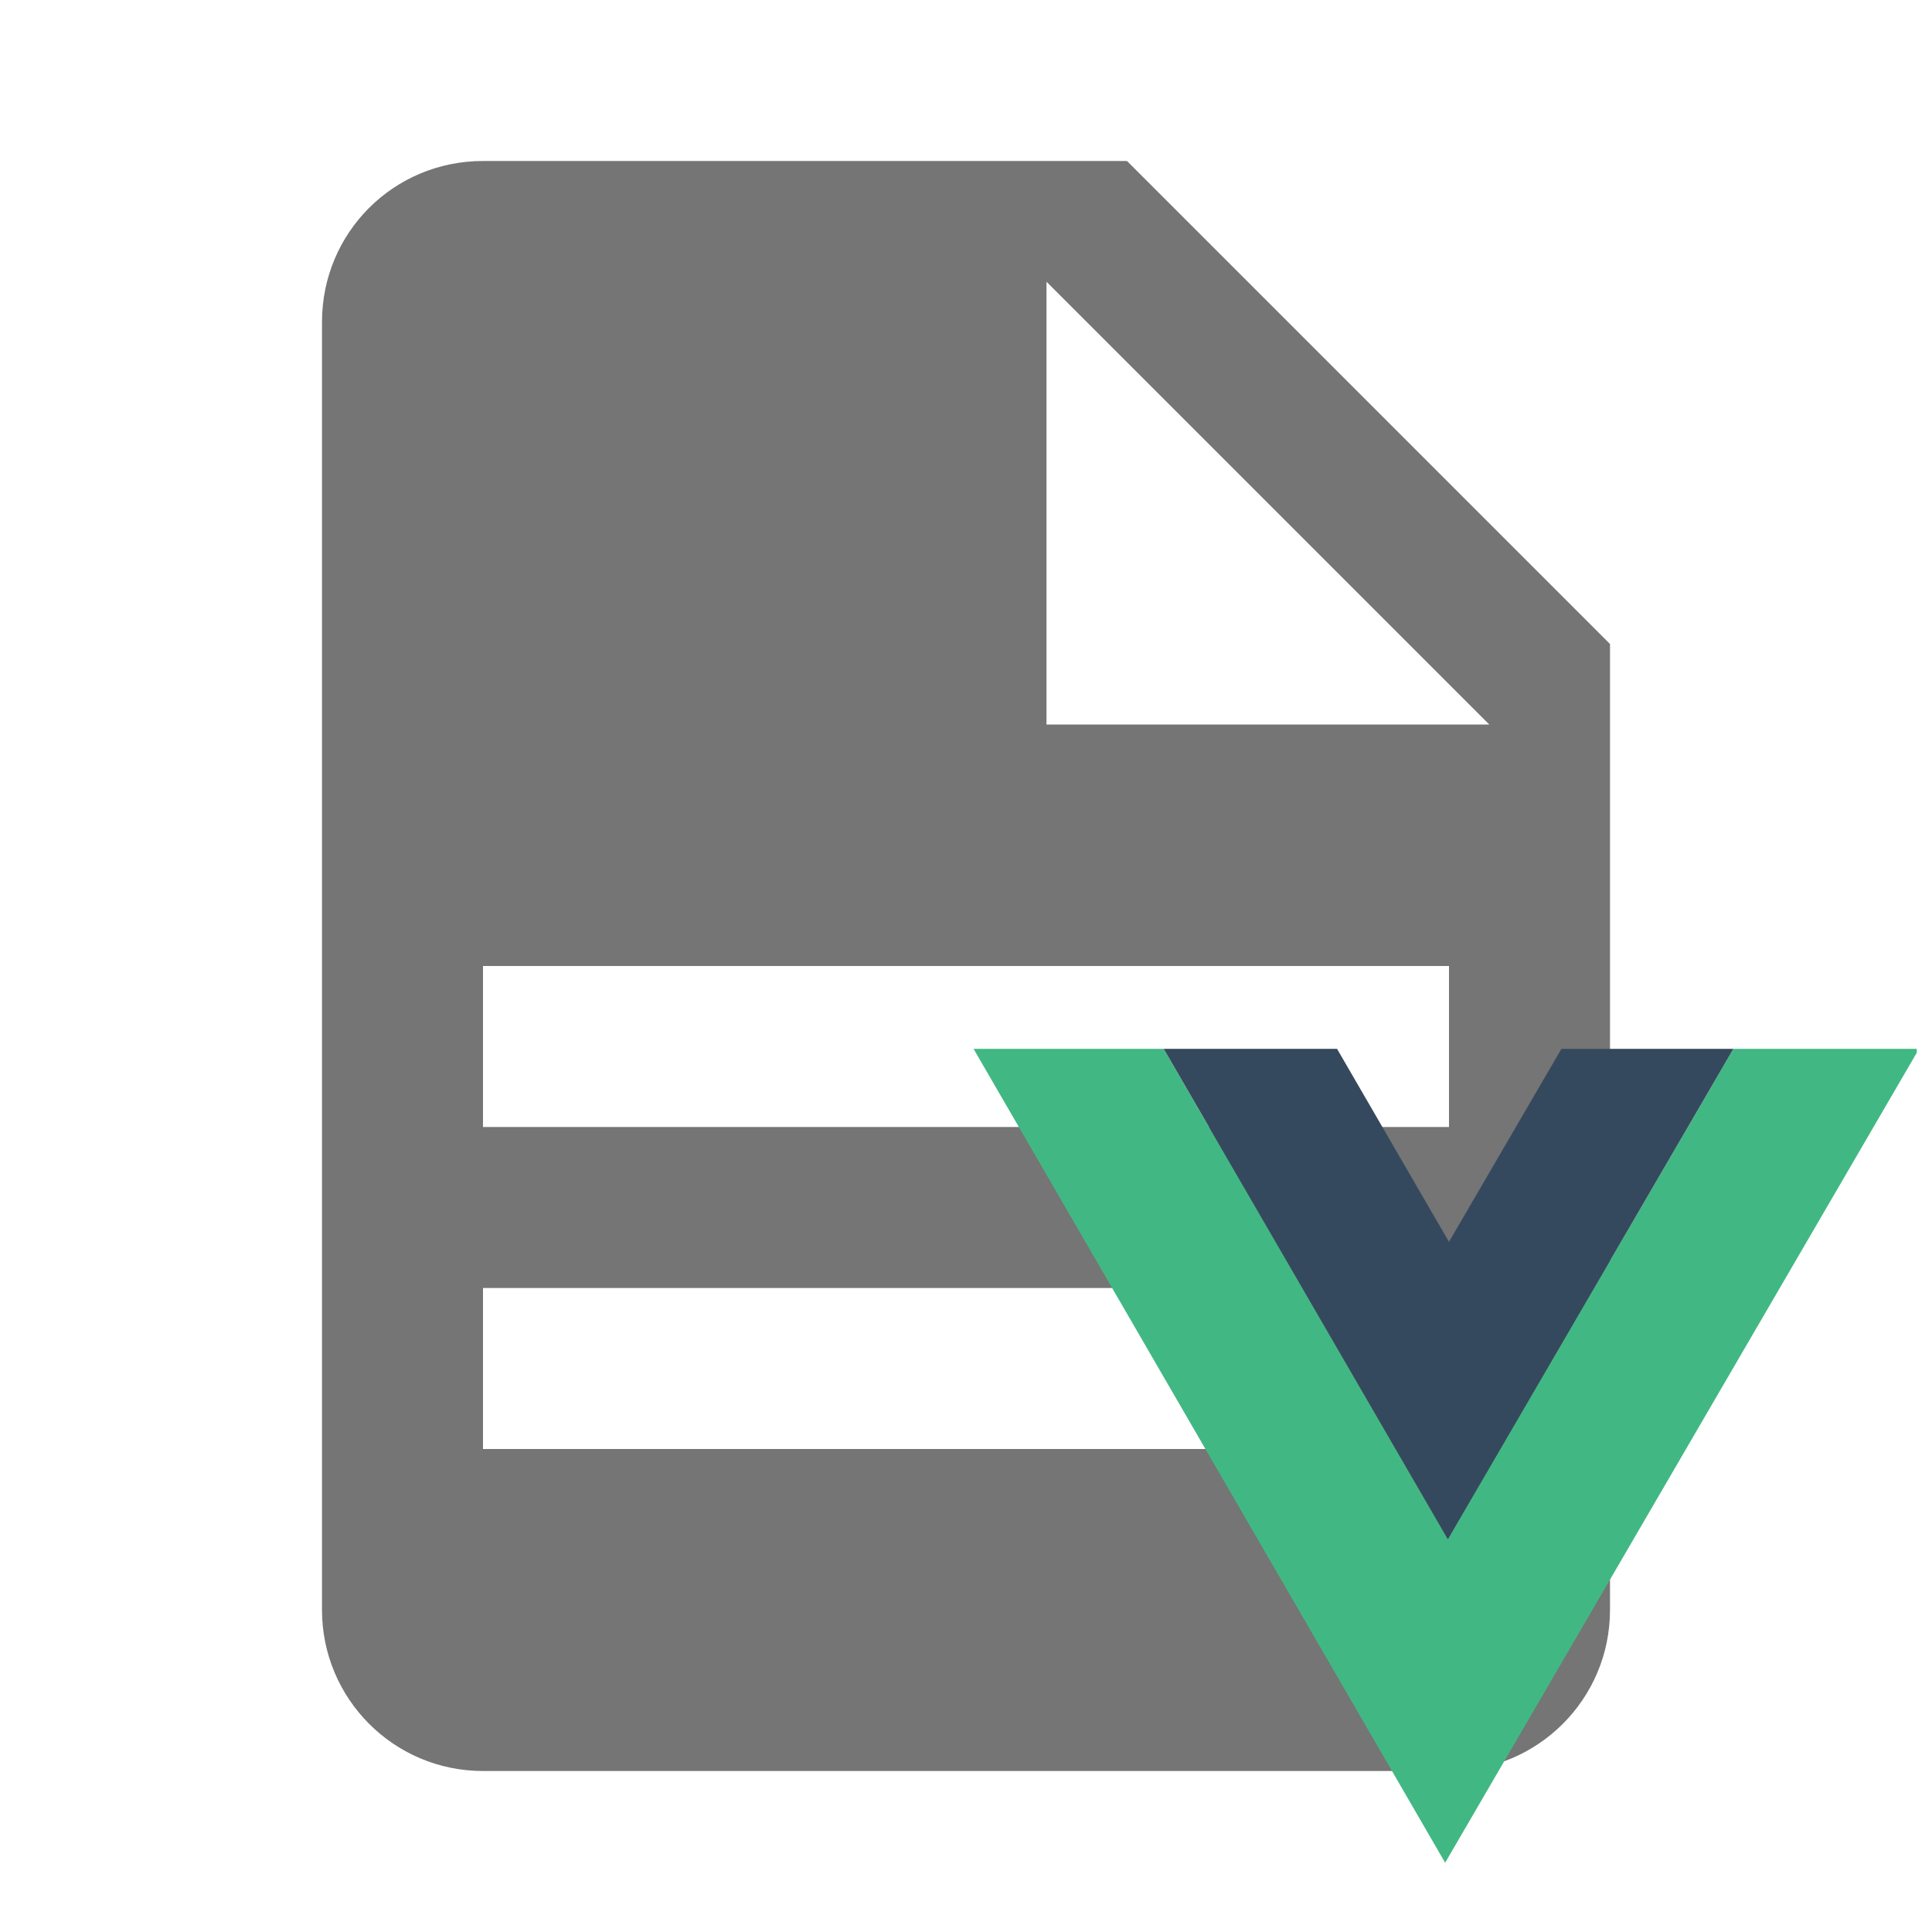
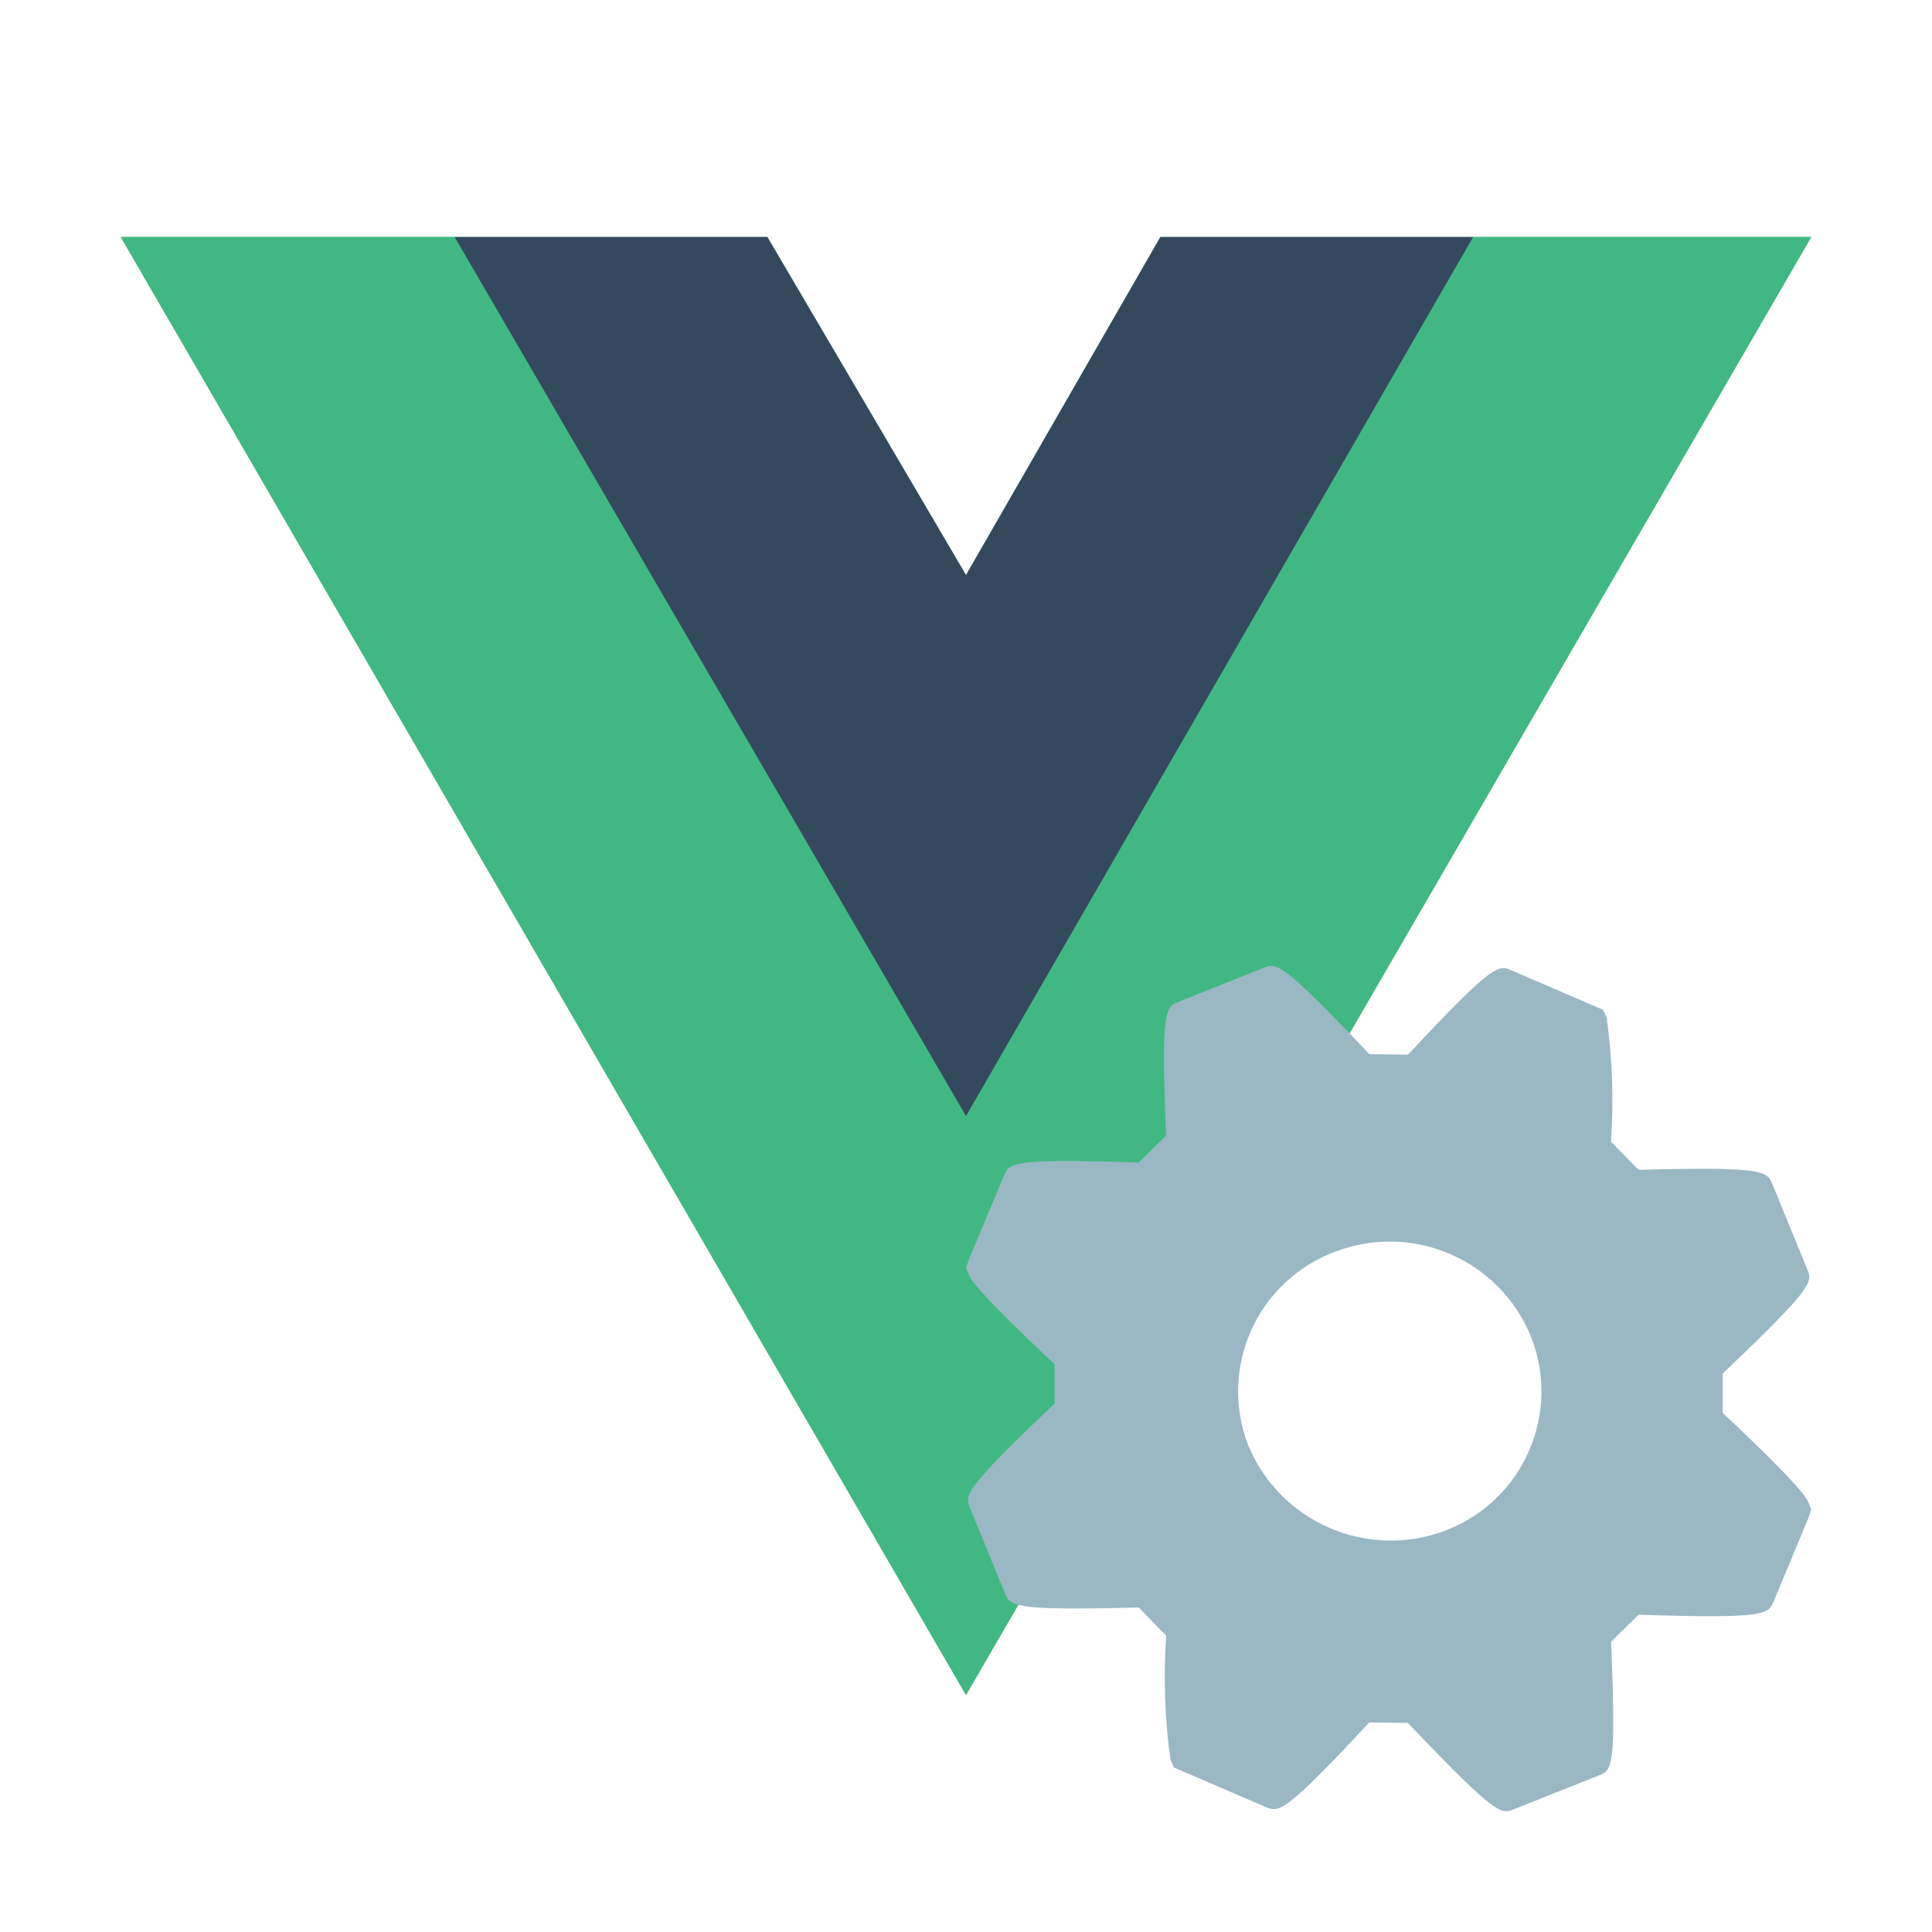
- <svg xmlns="http://www.w3.org/2000/svg" version="1.1" viewBox="0 0 24 24">
-   <path d="m13 9h5.5l-5.5-5.5v5.5m-7-7h8l6 6v12a2 2 0 0 1 -2 2h-12c-1.11 0-2-.9-2-2v-16c0-1.11.89-2 2-2m9 16v-2h-9v2h9m3-4v-2h-12v2h12z" fill="#757575" style="fill:#757575" />
-   <g transform="matrix(.57384 0 0 .57384 11.066 10.911)">
-     <path d="m1.791 3.691 10.209 17.619 10.209-17.533v-.086h-3.969l-6.182 10.615-6.152-10.615z" style="fill:#41b883" />
-     <path d="m5.907 3.691 6.152 10.617 6.181-10.617h-3.723l-2.434 4.178-2.423-4.178z" style="fill:#35495e" />
-   </g>
+ <svg xmlns="http://www.w3.org/2000/svg" viewBox="0 0 32 32">
+   <path d="M24.4,3.925H30L16,28.075,2,3.925H12.71L16,9.525l3.22-5.6Z" style="fill:#41b883" />
+   <path d="M2,3.925l14,24.15L30,3.925H24.4L16,18.415,7.53,3.925Z" style="fill:#41b883" />
+   <path d="M7.53,3.925,16,18.485l8.4-14.56H19.22L16,9.525l-3.29-5.6Z" style="fill:#35495e" />
+   <path d="M26.684,27.192l.456-.447c2.112.068,2.144-.005,2.237-.219l.58-1.393L30,25l-.047-.115c-.025-.061-.1-.243-1.42-1.483v-.652c1.521-1.445,1.489-1.519,1.4-1.73l-.577-1.407c-.087-.211-.12-.294-2.216-.237l-.457-.465a10,10,0,0,0-.071-2.053l-.059-.132-1.508-.65c-.222-.1-.3-.136-1.724,1.393l-.64-.009c-1.466-1.543-1.535-1.515-1.755-1.428l-1.4.559c-.219.088-.3.119-.212,2.219l-.453.445c-2.11-.068-2.142.006-2.234.219l-.581,1.393L16,21l.048.116c.025.06.1.24,1.419,1.481v.65c-1.521,1.445-1.488,1.519-1.4,1.731l.577,1.409c.089.215.12.292,2.216.238l.456.467a9.967,9.967,0,0,0,.07,2.05l.058.133,1.518.654c.221.091.3.124,1.717-1.4l.64.008c1.468,1.545,1.543,1.515,1.757,1.43l1.4-.558C26.7,29.323,26.773,29.293,26.684,27.192ZM20.671,23.93a2.469,2.469,0,0,1,1.449-3.2,2.525,2.525,0,0,1,3.246,1.429,2.467,2.467,0,0,1-1.405,3.184A2.554,2.554,0,0,1,20.671,23.93Z" style="fill:#99b8c4" />
</svg>
